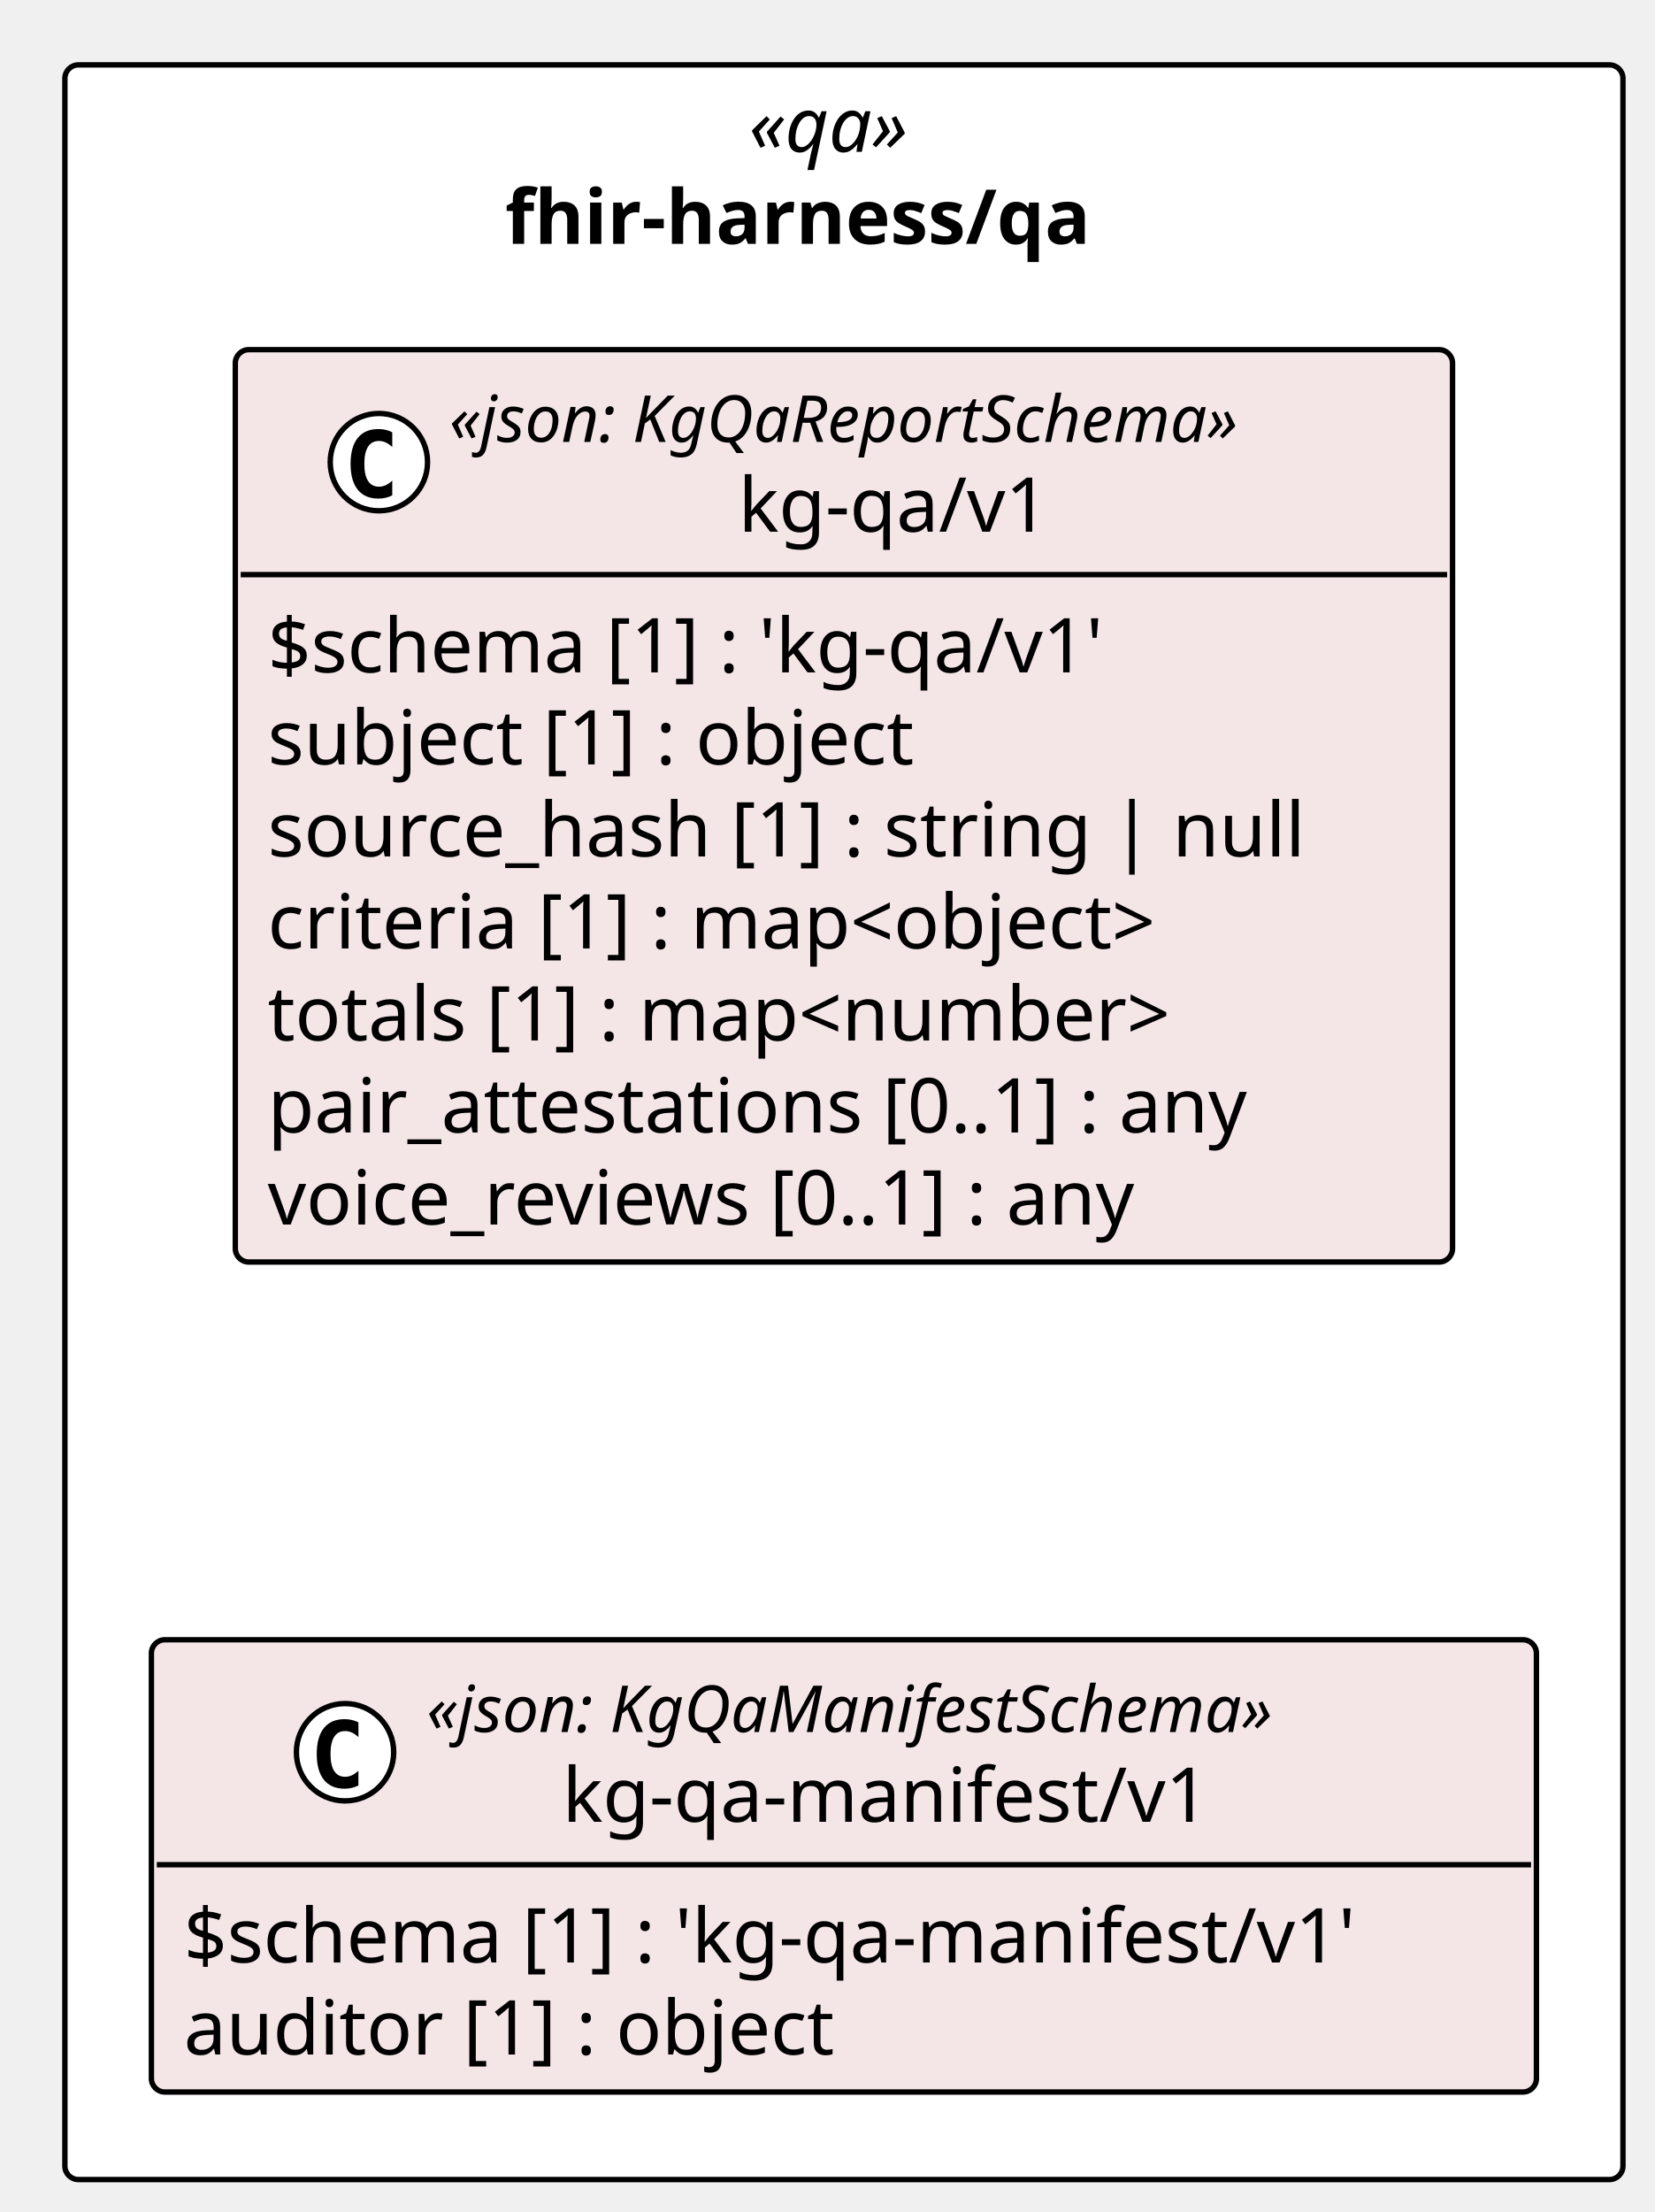
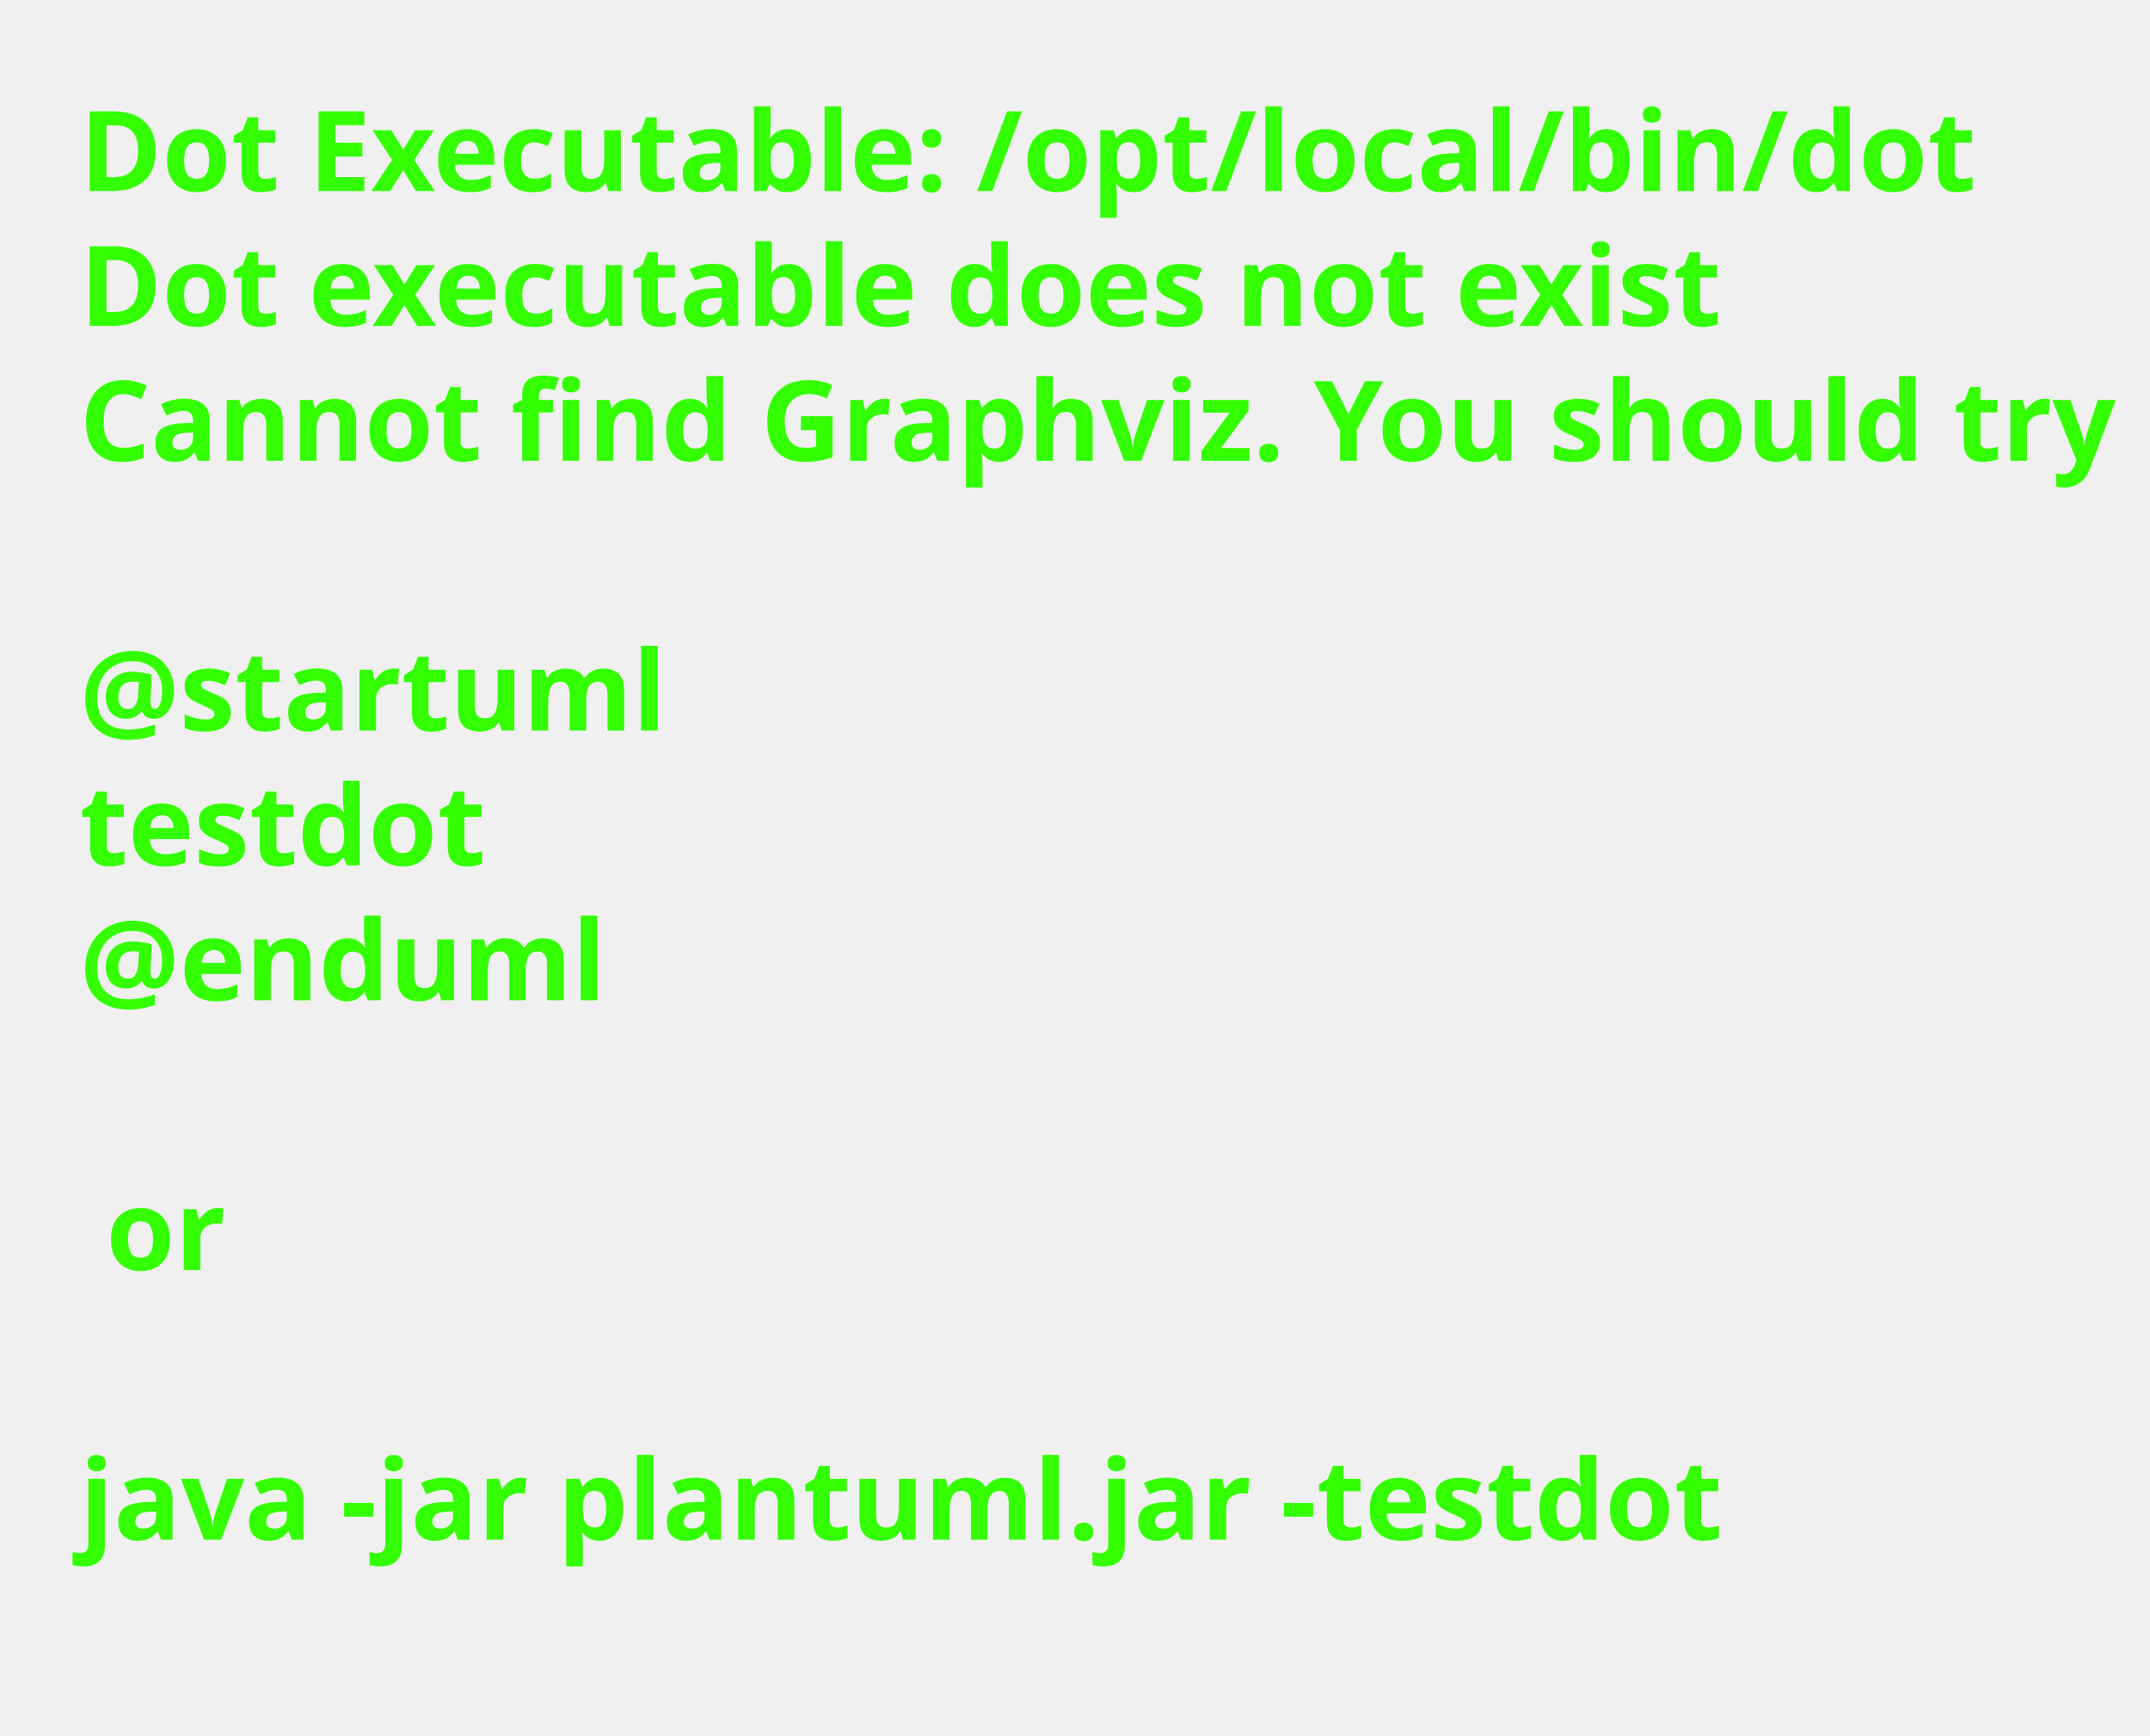
- <svg xmlns="http://www.w3.org/2000/svg" contentStyleType="text/css" height="409px" preserveAspectRatio="none" style="width:306px;height:409px;background:#FFFFFF;" version="1.1" viewBox="0 0 306 409" width="306px" zoomAndPan="magnify">
+ <svg xmlns="http://www.w3.org/2000/svg" contentStyleType="text/css" height="218px" preserveAspectRatio="none" style="width:270px;height:218px;background:#FFFFFF;" version="1.1" viewBox="0 0 270 218" width="270px" zoomAndPan="magnify">
  <defs />
  <g>
-     <g id="cluster_pkg_fhir_harness_qa">
-       <rect fill="#FFFFFF" height="391" rx="2.5" ry="2.5" style="stroke:#000000;stroke-width:1.0;" width="288.17" x="12" y="12" />
-       <text fill="#000000" font-family="Verdana" font-size="14" font-style="italic" lengthAdjust="spacing" textLength="35.178" x="138.496" y="28.075">«qa»</text>
-       <text fill="#000000" font-family="Verdana" font-size="14" font-weight="bold" lengthAdjust="spacing" textLength="125.31" x="93.43" y="45.09">fhir-harness/qa</text>
-     </g>
-     <g id="elem_fhir_harness_qa_kg_qa_v1_kg_qa_v1">
-       <rect codeLine="14" fill="#F4E6E6" height="168.701" id="fhir_harness_qa_kg_qa_v1_kg_qa_v1" rx="2.5" ry="2.5" style="stroke:#000000;stroke-width:1.0;" width="225.131" x="43.52" y="64.65" />
-       <ellipse cx="70.076" cy="85.449" fill="#FFFFFF" rx="9" ry="9" style="stroke:#000000;stroke-width:1.0;" />
-       <path d="M72.549,91.592 Q71.968,91.891 71.329,92.041 Q70.69,92.19 69.984,92.19 Q67.478,92.19 66.158,90.538 Q64.838,88.886 64.838,85.765 Q64.838,82.636 66.158,80.984 Q67.478,79.332 69.984,79.332 Q70.69,79.332 71.338,79.481 Q71.985,79.631 72.549,79.93 L72.549,82.652 Q71.918,82.071 71.325,81.802 Q70.731,81.532 70.101,81.532 Q68.756,81.532 68.071,82.599 Q67.386,83.665 67.386,85.765 Q67.386,87.857 68.071,88.924 Q68.756,89.99 70.101,89.99 Q70.731,89.99 71.325,89.721 Q71.918,89.451 72.549,88.87 Z " fill="#000000" />
-       <text fill="#000000" font-family="Verdana" font-size="12" font-style="italic" lengthAdjust="spacing" textLength="171.006" x="83.089" y="81.715">«json: KgQaReportSchema»</text>
-       <text fill="#000000" font-family="Verdana" font-size="14" lengthAdjust="spacing" textLength="64.039" x="136.572" y="98.309">kg-qa/v1</text>
-       <line style="stroke:#000000;stroke-width:1.0;" x1="44.52" x2="267.651" y1="106.249" y2="106.249" />
-       <text fill="#000000" font-family="Verdana" font-size="14" lengthAdjust="spacing" textLength="177.01" x="49.52" y="124.324">$schema [1] : 'kg-qa/v1'</text>
-       <text fill="#000000" font-family="Verdana" font-size="14" lengthAdjust="spacing" textLength="136.773" x="49.52" y="141.339">subject [1] : object</text>
-       <text fill="#000000" font-family="Verdana" font-size="14" lengthAdjust="spacing" textLength="213.131" x="49.52" y="158.353">source_hash [1] : string | null</text>
-       <text fill="#000000" font-family="Verdana" font-size="14" lengthAdjust="spacing" textLength="188.781" x="49.52" y="175.368">criteria [1] : map&lt;object&gt;</text>
-       <text fill="#000000" font-family="Verdana" font-size="14" lengthAdjust="spacing" textLength="189.848" x="49.52" y="192.382">totals [1] : map&lt;number&gt;</text>
-       <text fill="#000000" font-family="Verdana" font-size="14" lengthAdjust="spacing" textLength="206.233" x="49.52" y="209.397">pair_attestations [0..1] : any</text>
-       <text fill="#000000" font-family="Verdana" font-size="14" lengthAdjust="spacing" textLength="186.067" x="49.52" y="226.412">voice_reviews [0..1] : any</text>
-     </g>
-     <g id="elem_fhir_harness_qa_kg_qa_manifest_v1_kg_qa_manifest_v1">
-       <rect codeLine="23" fill="#F4E6E6" height="83.628" id="fhir_harness_qa_kg_qa_manifest_v1_kg_qa_manifest_v1" rx="2.5" ry="2.5" style="stroke:#000000;stroke-width:1.0;" width="256.166" x="28" y="303.19" />
-       <ellipse cx="63.818" cy="323.989" fill="#FFFFFF" rx="9" ry="9" style="stroke:#000000;stroke-width:1.0;" />
-       <path d="M66.291,330.132 Q65.71,330.431 65.071,330.581 Q64.432,330.73 63.726,330.73 Q61.219,330.73 59.9,329.078 Q58.58,327.426 58.58,324.305 Q58.58,321.176 59.9,319.524 Q61.219,317.872 63.726,317.872 Q64.432,317.872 65.079,318.022 Q65.727,318.171 66.291,318.47 L66.291,321.192 Q65.66,320.611 65.067,320.342 Q64.473,320.072 63.843,320.072 Q62.498,320.072 61.813,321.139 Q61.128,322.205 61.128,324.305 Q61.128,326.397 61.813,327.464 Q62.498,328.53 63.843,328.53 Q64.473,328.53 65.067,328.261 Q65.66,327.991 66.291,327.41 Z " fill="#000000" />
-       <text fill="#000000" font-family="Verdana" font-size="12" font-style="italic" lengthAdjust="spacing" textLength="181.459" x="78.889" y="320.255">«json: KgQaManifestSchema»</text>
-       <text fill="#000000" font-family="Verdana" font-size="14" lengthAdjust="spacing" textLength="131.195" x="104.021" y="336.849">kg-qa-manifest/v1</text>
-       <line style="stroke:#000000;stroke-width:1.0;" x1="29" x2="283.166" y1="344.789" y2="344.789" />
-       <text fill="#000000" font-family="Verdana" font-size="14" lengthAdjust="spacing" textLength="244.166" x="34" y="362.864">$schema [1] : 'kg-qa-manifest/v1'</text>
-       <text fill="#000000" font-family="Verdana" font-size="14" lengthAdjust="spacing" textLength="135.748" x="34" y="379.878">auditor [1] : object</text>
-     </g>
+     <text fill="#33FF02" font-family="sans-serif" font-size="14" font-weight="bold" lengthAdjust="spacing" textLength="231.95" x="10" y="24">Dot Executable: /opt/local/bin/dot</text>
+     <text fill="#33FF02" font-family="sans-serif" font-size="14" font-weight="bold" lengthAdjust="spacing" textLength="202.296" x="10" y="40.94">Dot executable does not exist</text>
+     <text fill="#33FF02" font-family="sans-serif" font-size="14" font-weight="bold" lengthAdjust="spacing" textLength="253.142" x="10" y="57.879">Cannot find Graphviz. You should try</text>
+     <text fill="#33FF02" font-family="sans-serif" font-size="14" font-weight="bold" lengthAdjust="spacing" textLength="3.315" x="10" y="74.818"> </text>
+     <text fill="#33FF02" font-family="sans-serif" font-size="14" font-weight="bold" lengthAdjust="spacing" textLength="71.436" x="10" y="91.758">@startuml</text>
+     <text fill="#33FF02" font-family="sans-serif" font-size="14" font-weight="bold" lengthAdjust="spacing" textLength="48.973" x="10" y="108.697">testdot</text>
+     <text fill="#33FF02" font-family="sans-serif" font-size="14" font-weight="bold" lengthAdjust="spacing" textLength="65.393" x="10" y="125.637">@enduml</text>
+     <text fill="#33FF02" font-family="sans-serif" font-size="14" font-weight="bold" lengthAdjust="spacing" textLength="3.315" x="10" y="142.576"> </text>
+     <text fill="#33FF02" font-family="sans-serif" font-size="14" font-weight="bold" lengthAdjust="spacing" textLength="14.287" x="13.315" y="159.516">or</text>
+     <text fill="#33FF02" font-family="sans-serif" font-size="14" font-weight="bold" lengthAdjust="spacing" textLength="3.315" x="10" y="176.455"> </text>
+     <text fill="#33FF02" font-family="sans-serif" font-size="14" font-weight="bold" lengthAdjust="spacing" textLength="200.259" x="10" y="193.394">java -jar plantuml.jar -testdot</text>
+     <text fill="#33FF02" font-family="sans-serif" font-size="14" font-weight="bold" lengthAdjust="spacing" textLength="3.315" x="10" y="210.334"> </text>
  </g>
</svg>
